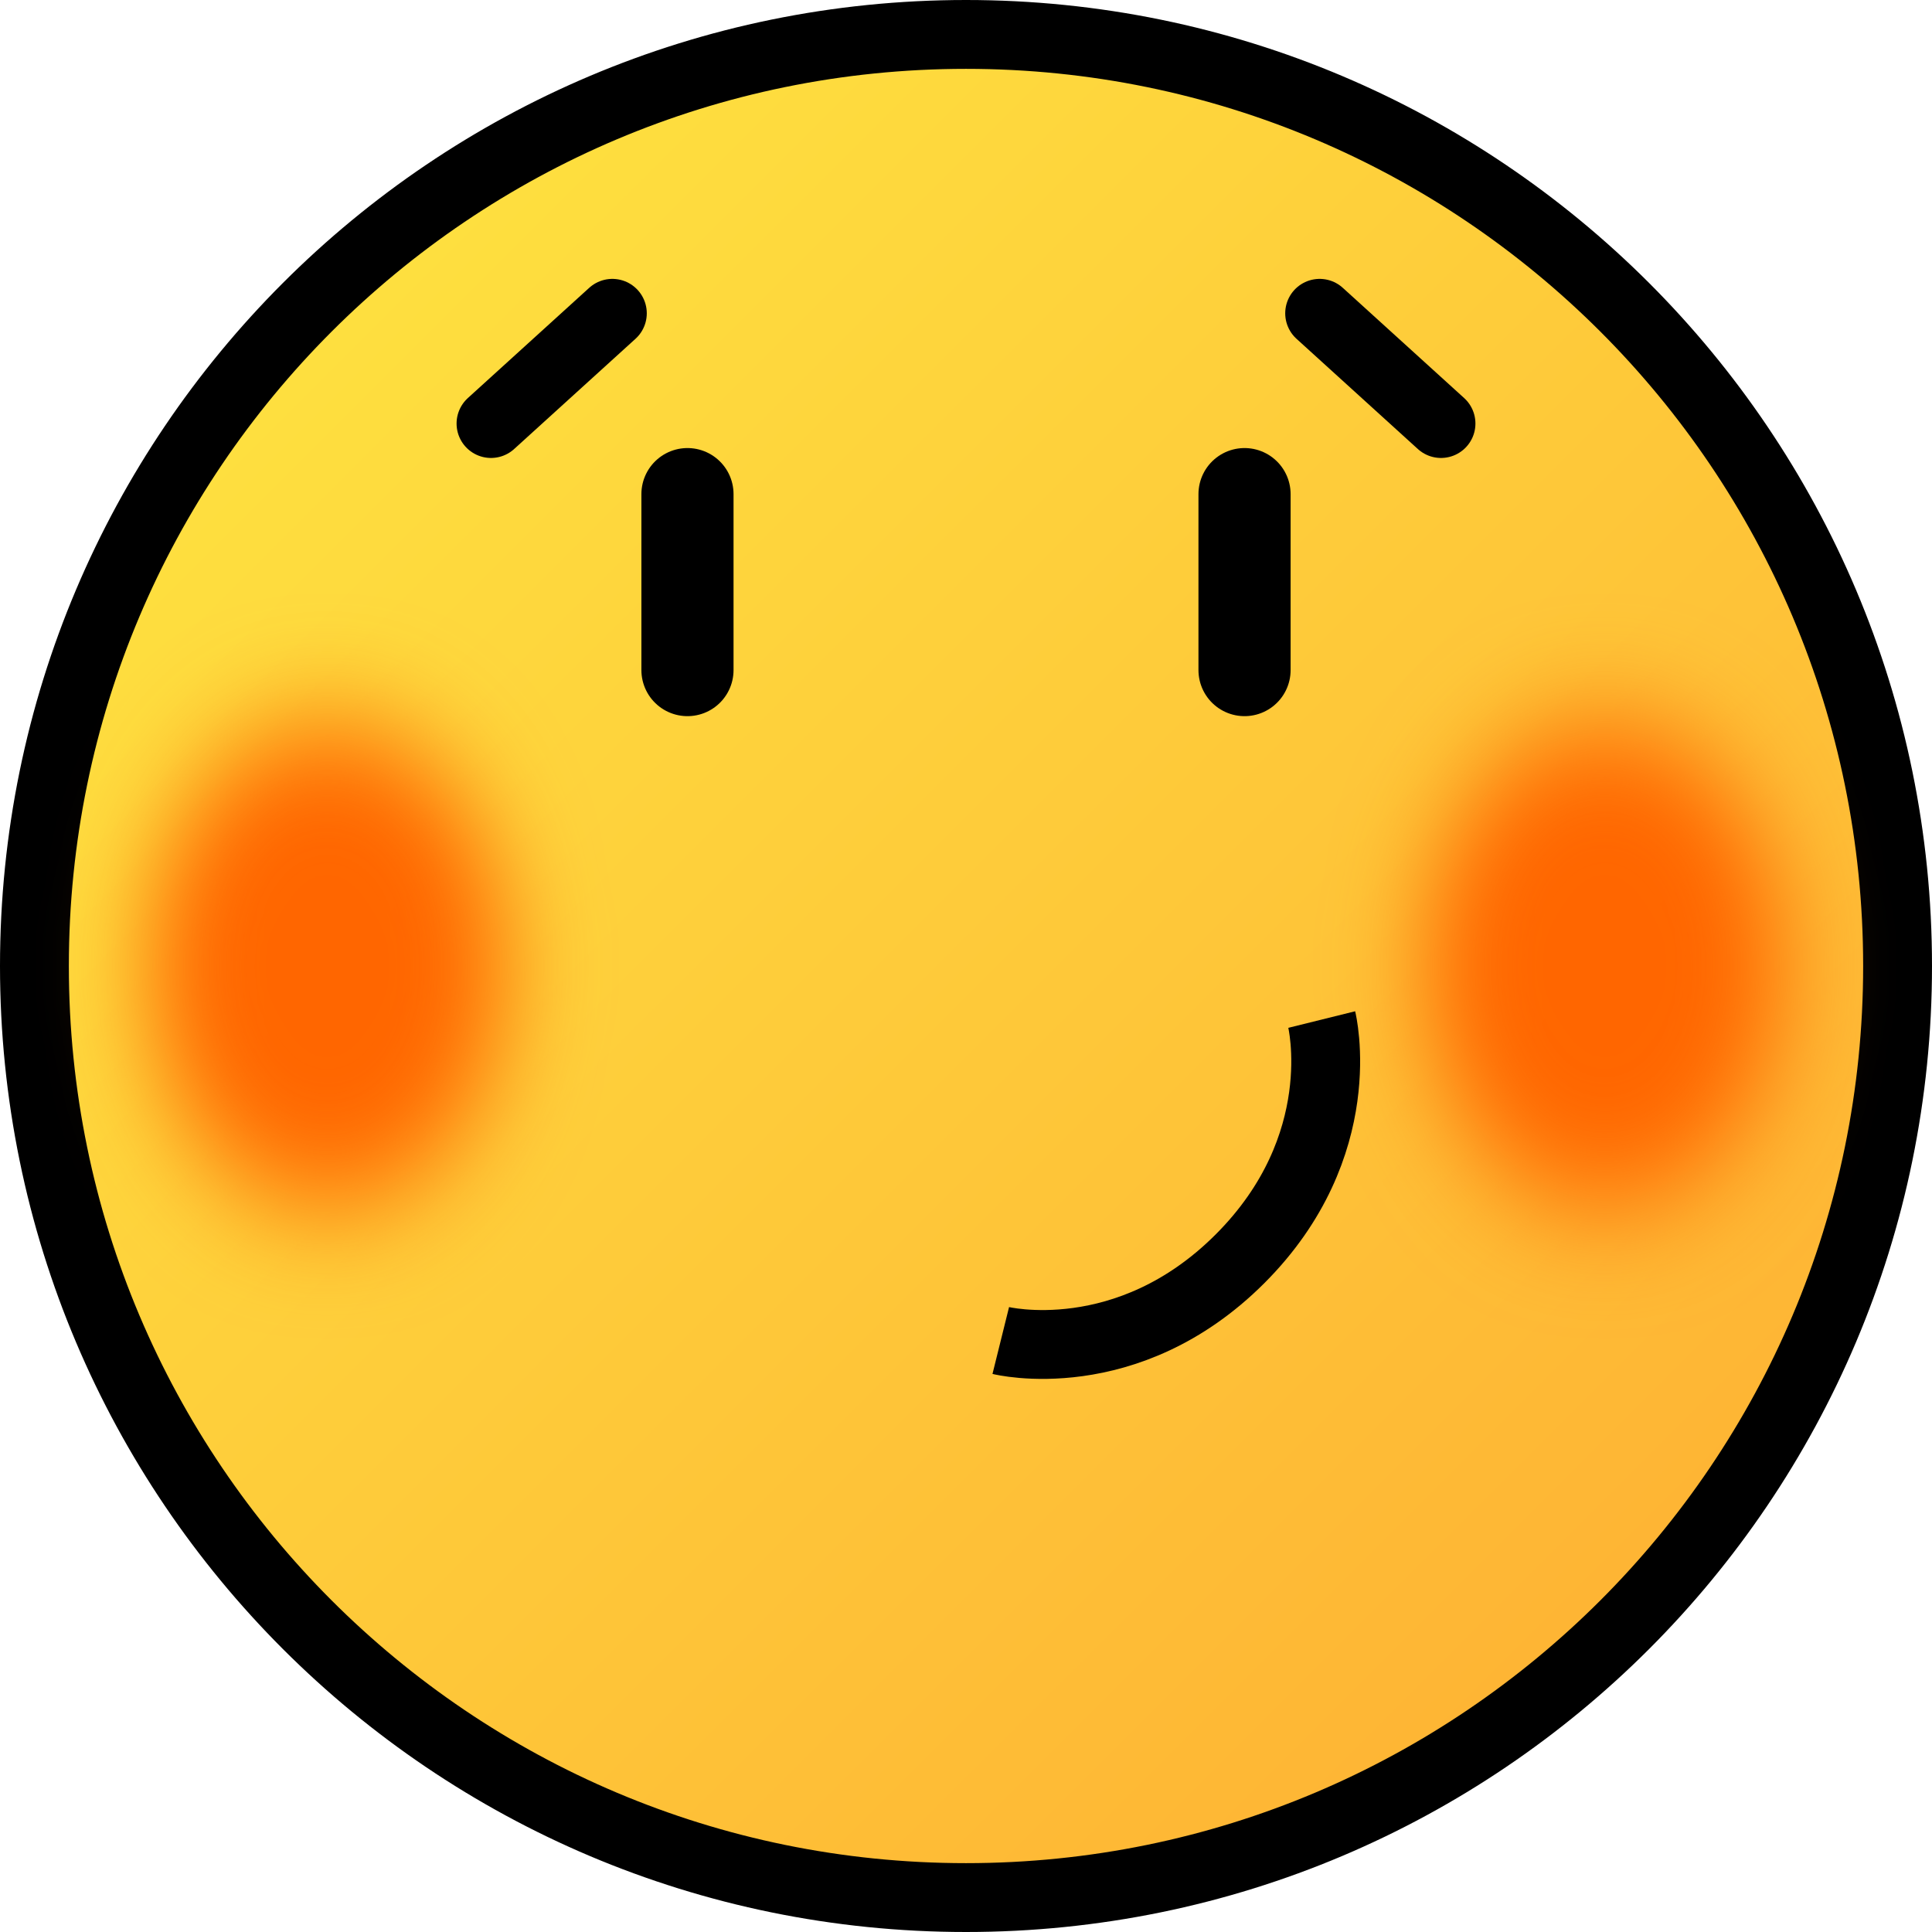
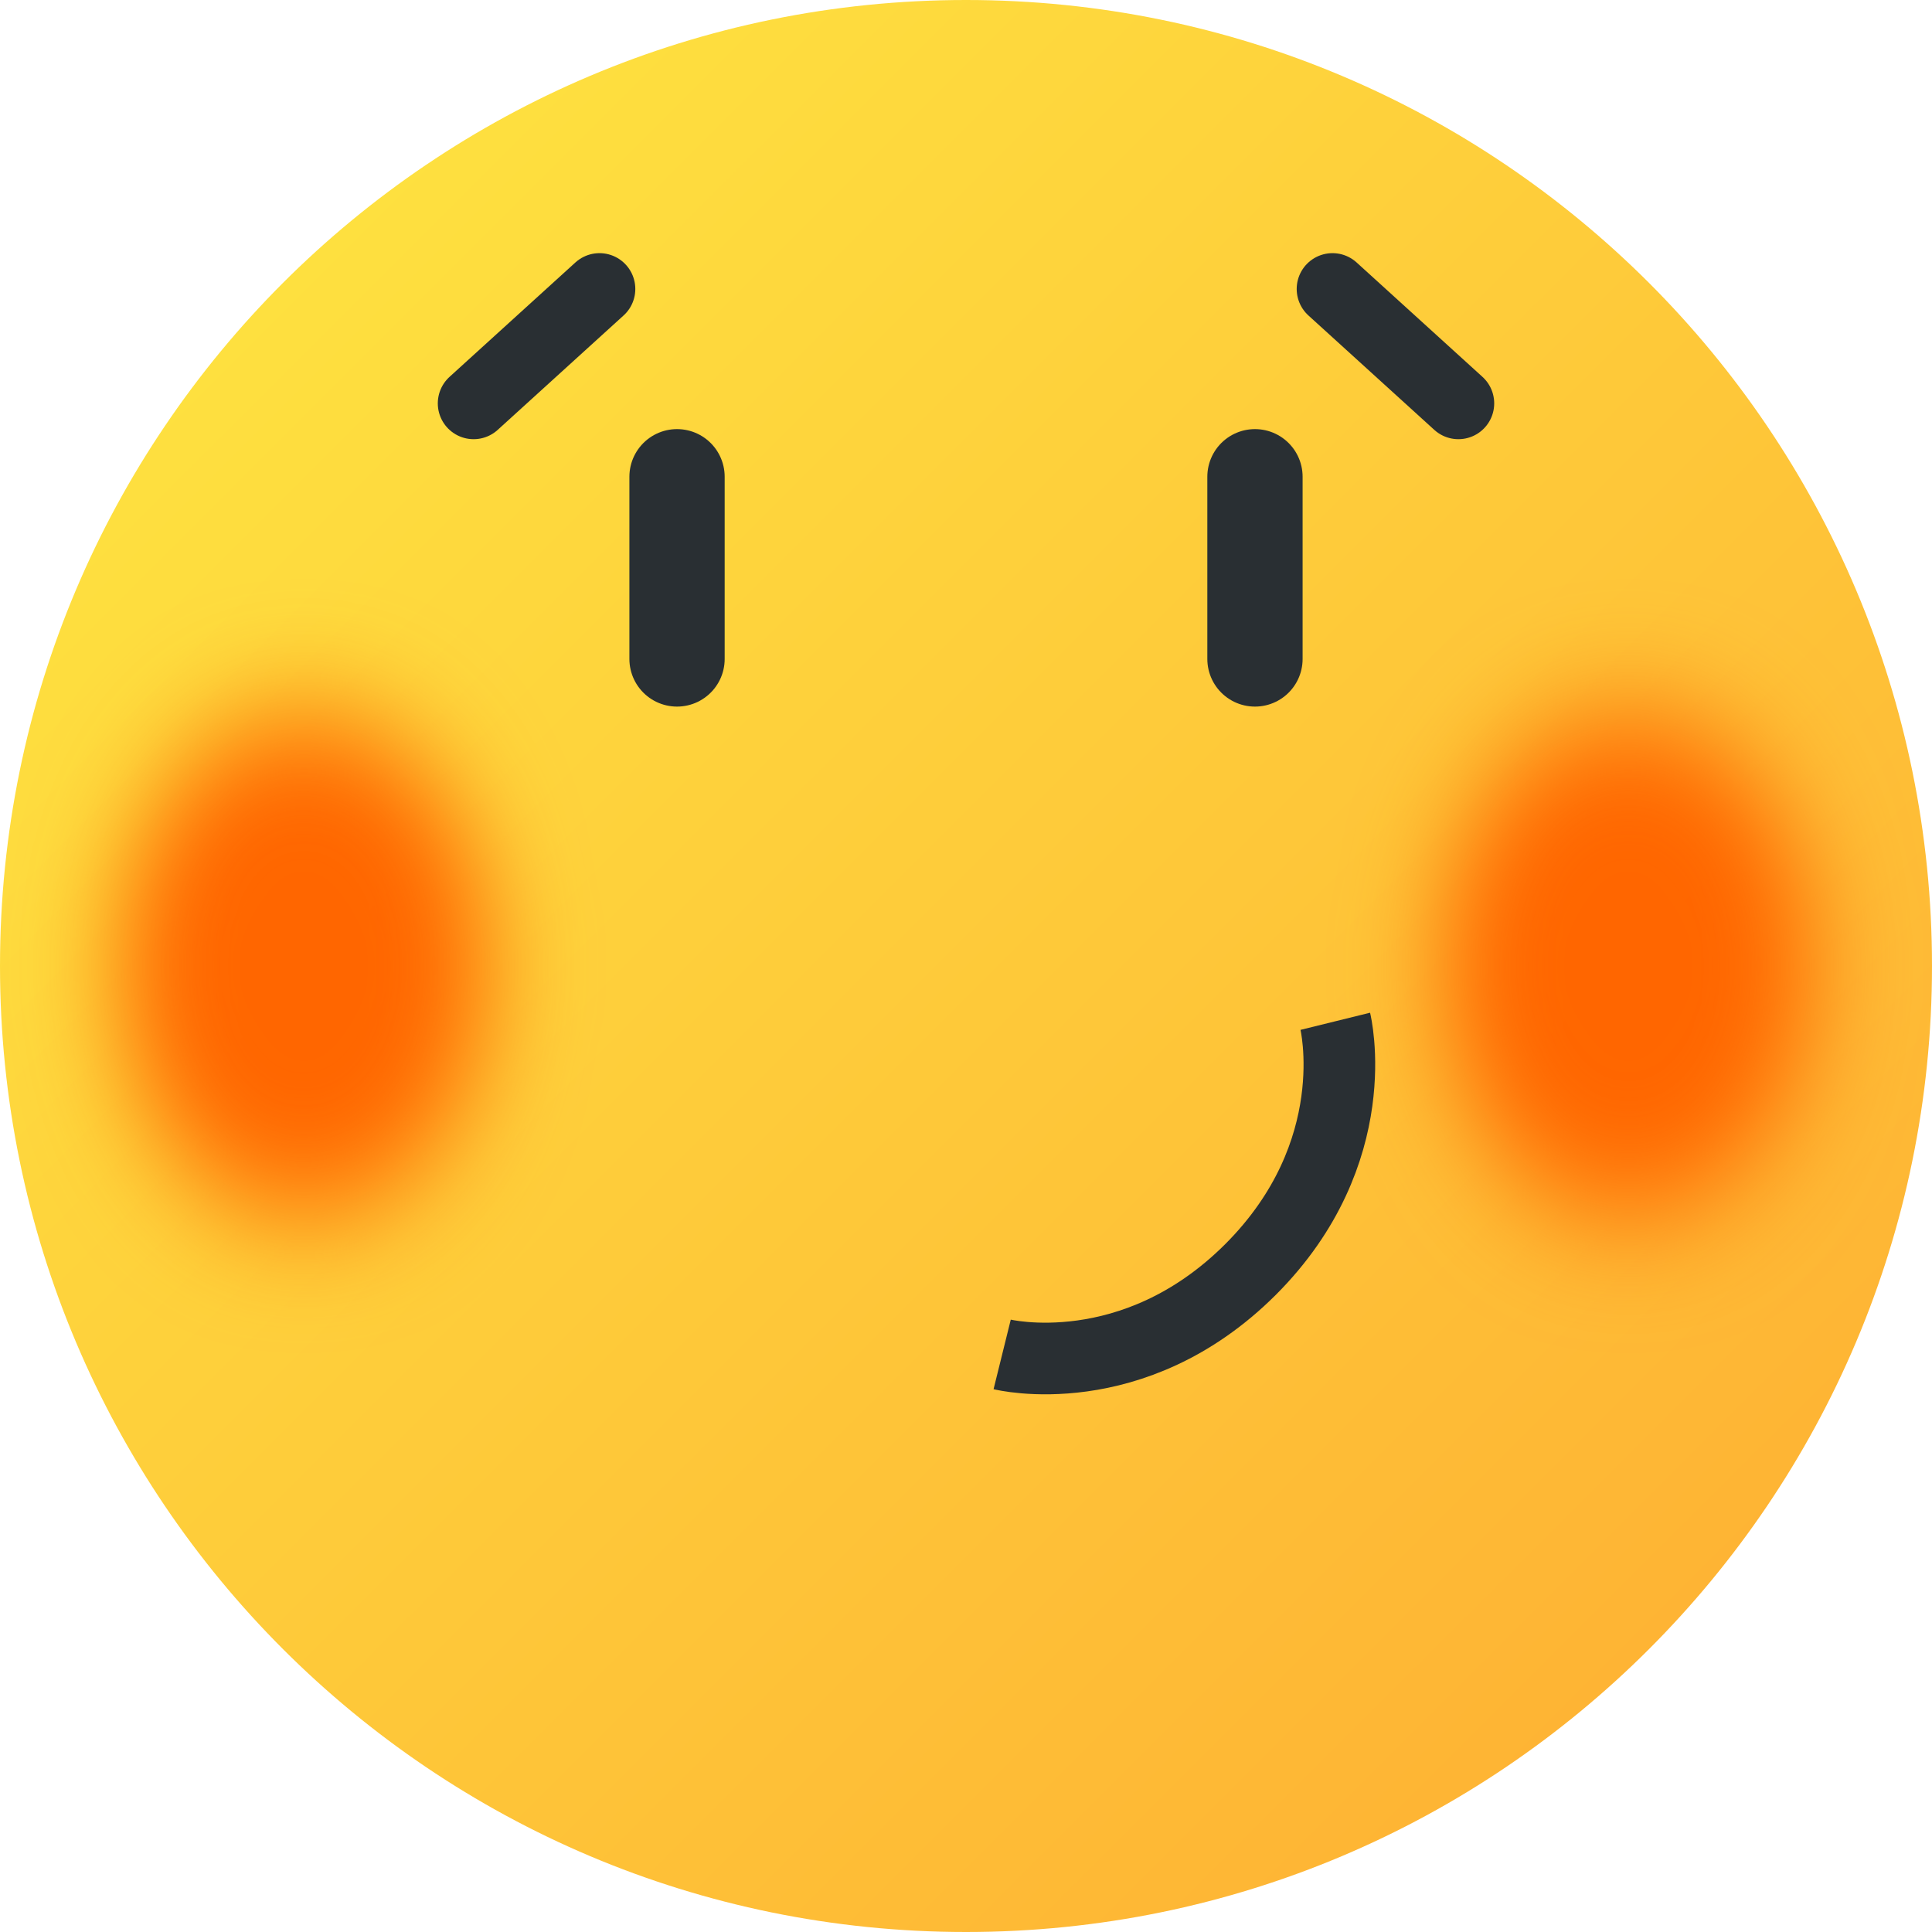
- <svg xmlns="http://www.w3.org/2000/svg" width="5.556mm" height="5.556mm" version="1.1" viewBox="0 0 5.556 5.556">
+ <svg xmlns="http://www.w3.org/2000/svg" width="21" height="21" version="1.1" viewBox="0 0 5.556 5.556">
  <defs>
-     <linearGradient id="linearGradient116" x1="-76.974" x2="-73.139" y1="106.84" y2="110.676" gradientTransform="matrix(.9878046 0 0 .9878046 76.9194 -104.6534)" gradientUnits="userSpaceOnUse">
+     <linearGradient id="linearGradient116" x1="-76.974" x2="-73.139" y1="106.84" y2="110.676" gradientTransform="matrix(1.02439 0 0 1.02439 79.66541 -108.6324)" gradientUnits="userSpaceOnUse">
      <stop stop-color="#fee03f" offset="0" />
      <stop stop-color="#feb434" offset="1" />
    </linearGradient>
    <filter id="filter1142" x="-.319" y="-.283" width="1.639" height="1.566" color-interpolation-filters="sRGB">
      <feGaussianBlur stdDeviation="0.137" />
    </filter>
  </defs>
  <g>
-     <path d="m5.457 2.778a2.679 2.679 0 0 1-2.679 2.679 2.679 2.679 0 0 1-2.679-2.679 2.679 2.679 0 0 1 2.679-2.679 2.679 2.679 0 0 1 2.679 2.679z" fill="url(#linearGradient116)" stroke="#000" stroke-linecap="round" stroke-linejoin="round" stroke-width=".198" style="paint-order:normal" />
-     <path transform="matrix(1 0 0 1.198582 48.93056 -127.9702)" d="m-47.476 109.086a0.513 0.579 0 0 1-0.513 0.579 0.513 0.579 0 0 1-0.513-0.579 0.513 0.579 0 0 1 0.513-0.579 0.513 0.579 0 0 1 0.513 0.579z" fill="#f60" filter="url(#filter1142)" />
-     <path transform="matrix(-1 0 0 1.198582 -43.37432 -127.9702)" d="m-47.476 109.086a0.513 0.579 0 0 1-0.513 0.579 0.513 0.579 0 0 1-0.513-0.579 0.513 0.579 0 0 1 0.513-0.579 0.513 0.579 0 0 1 0.513 0.579z" fill="#f60" filter="url(#filter1142)" />
+     <path d="m5.556 2.778a2.778 2.778 0 0 1-2.778 2.778 2.778 2.778 0 0 1-2.778-2.778 2.778 2.778 0 0 1 2.778-2.778 2.778 2.778 0 0 1 2.778 2.778z" fill="url(#linearGradient116)" style="paint-order:normal" />
+     <path transform="matrix(1.037038 0 0 1.242975 50.63994 -132.8128)" d="m-47.476 109.086a0.513 0.579 0 0 1-0.513 0.579 0.513 0.579 0 0 1-0.513-0.579 0.513 0.579 0 0 1 0.513-0.579 0.513 0.579 0 0 1 0.513 0.579z" fill="#f60" filter="url(#filter1142)" />
+     <path transform="matrix(-1.037038 0 0 1.242975 -45.08369 -132.8128)" d="m-47.476 109.086a0.513 0.579 0 0 1-0.513 0.579 0.513 0.579 0 0 1-0.513-0.579 0.513 0.579 0 0 1 0.513-0.579 0.513 0.579 0 0 1 0.513 0.579z" fill="#f60" filter="url(#filter1142)" />
  </g>
-   <g fill="none" stroke="#000">
-     <path d="m1.977 1.421v0.506" stop-color="#000000" stroke-linecap="round" stroke-linejoin="round" stroke-width=".265" style="font-variation-settings:normal" />
-     <path d="m3.579 1.421v0.506" stop-color="#000000" stroke-linecap="round" stroke-linejoin="round" stroke-width=".265" style="font-variation-settings:normal" />
-     <g stroke-width=".198">
-       <path d="m2.878 3.855s0.363 0.09 0.688-0.235c0.325-0.325 0.235-0.688 0.235-0.688" stop-color="#000000" style="font-variation-settings:normal" />
-       <path d="m1.412 1.218 0.349-0.317" stop-color="#000000" stroke-linecap="round" stroke-linejoin="round" style="font-variation-settings:normal" />
-       <path d="m4.144 1.218-0.349-0.317" stop-color="#000000" stroke-linecap="round" stroke-linejoin="round" style="font-variation-settings:normal" />
+   <g fill="none" stroke="#292f33">
+     <path d="m1.947 1.371v0.524" stop-color="#000000" stroke-linecap="round" stroke-linejoin="round" stroke-width=".274" style="font-variation-settings:normal" />
+     <path d="m3.609 1.371v0.524" stop-color="#000000" stroke-linecap="round" stroke-linejoin="round" stroke-width=".274" style="font-variation-settings:normal" />
+     <g stroke-width=".206">
+       <path d="m2.882 3.895s0.376 0.093 0.714-0.244c0.337-0.337 0.244-0.714 0.244-0.714" stop-color="#000000" style="font-variation-settings:normal" />
+       <path d="m1.362 1.16 0.362-0.329" stop-color="#000000" stroke-linecap="round" stroke-linejoin="round" style="font-variation-settings:normal" />
+       <path d="m4.194 1.16-0.362-0.329" stop-color="#000000" stroke-linecap="round" stroke-linejoin="round" style="font-variation-settings:normal" />
    </g>
  </g>
</svg>
